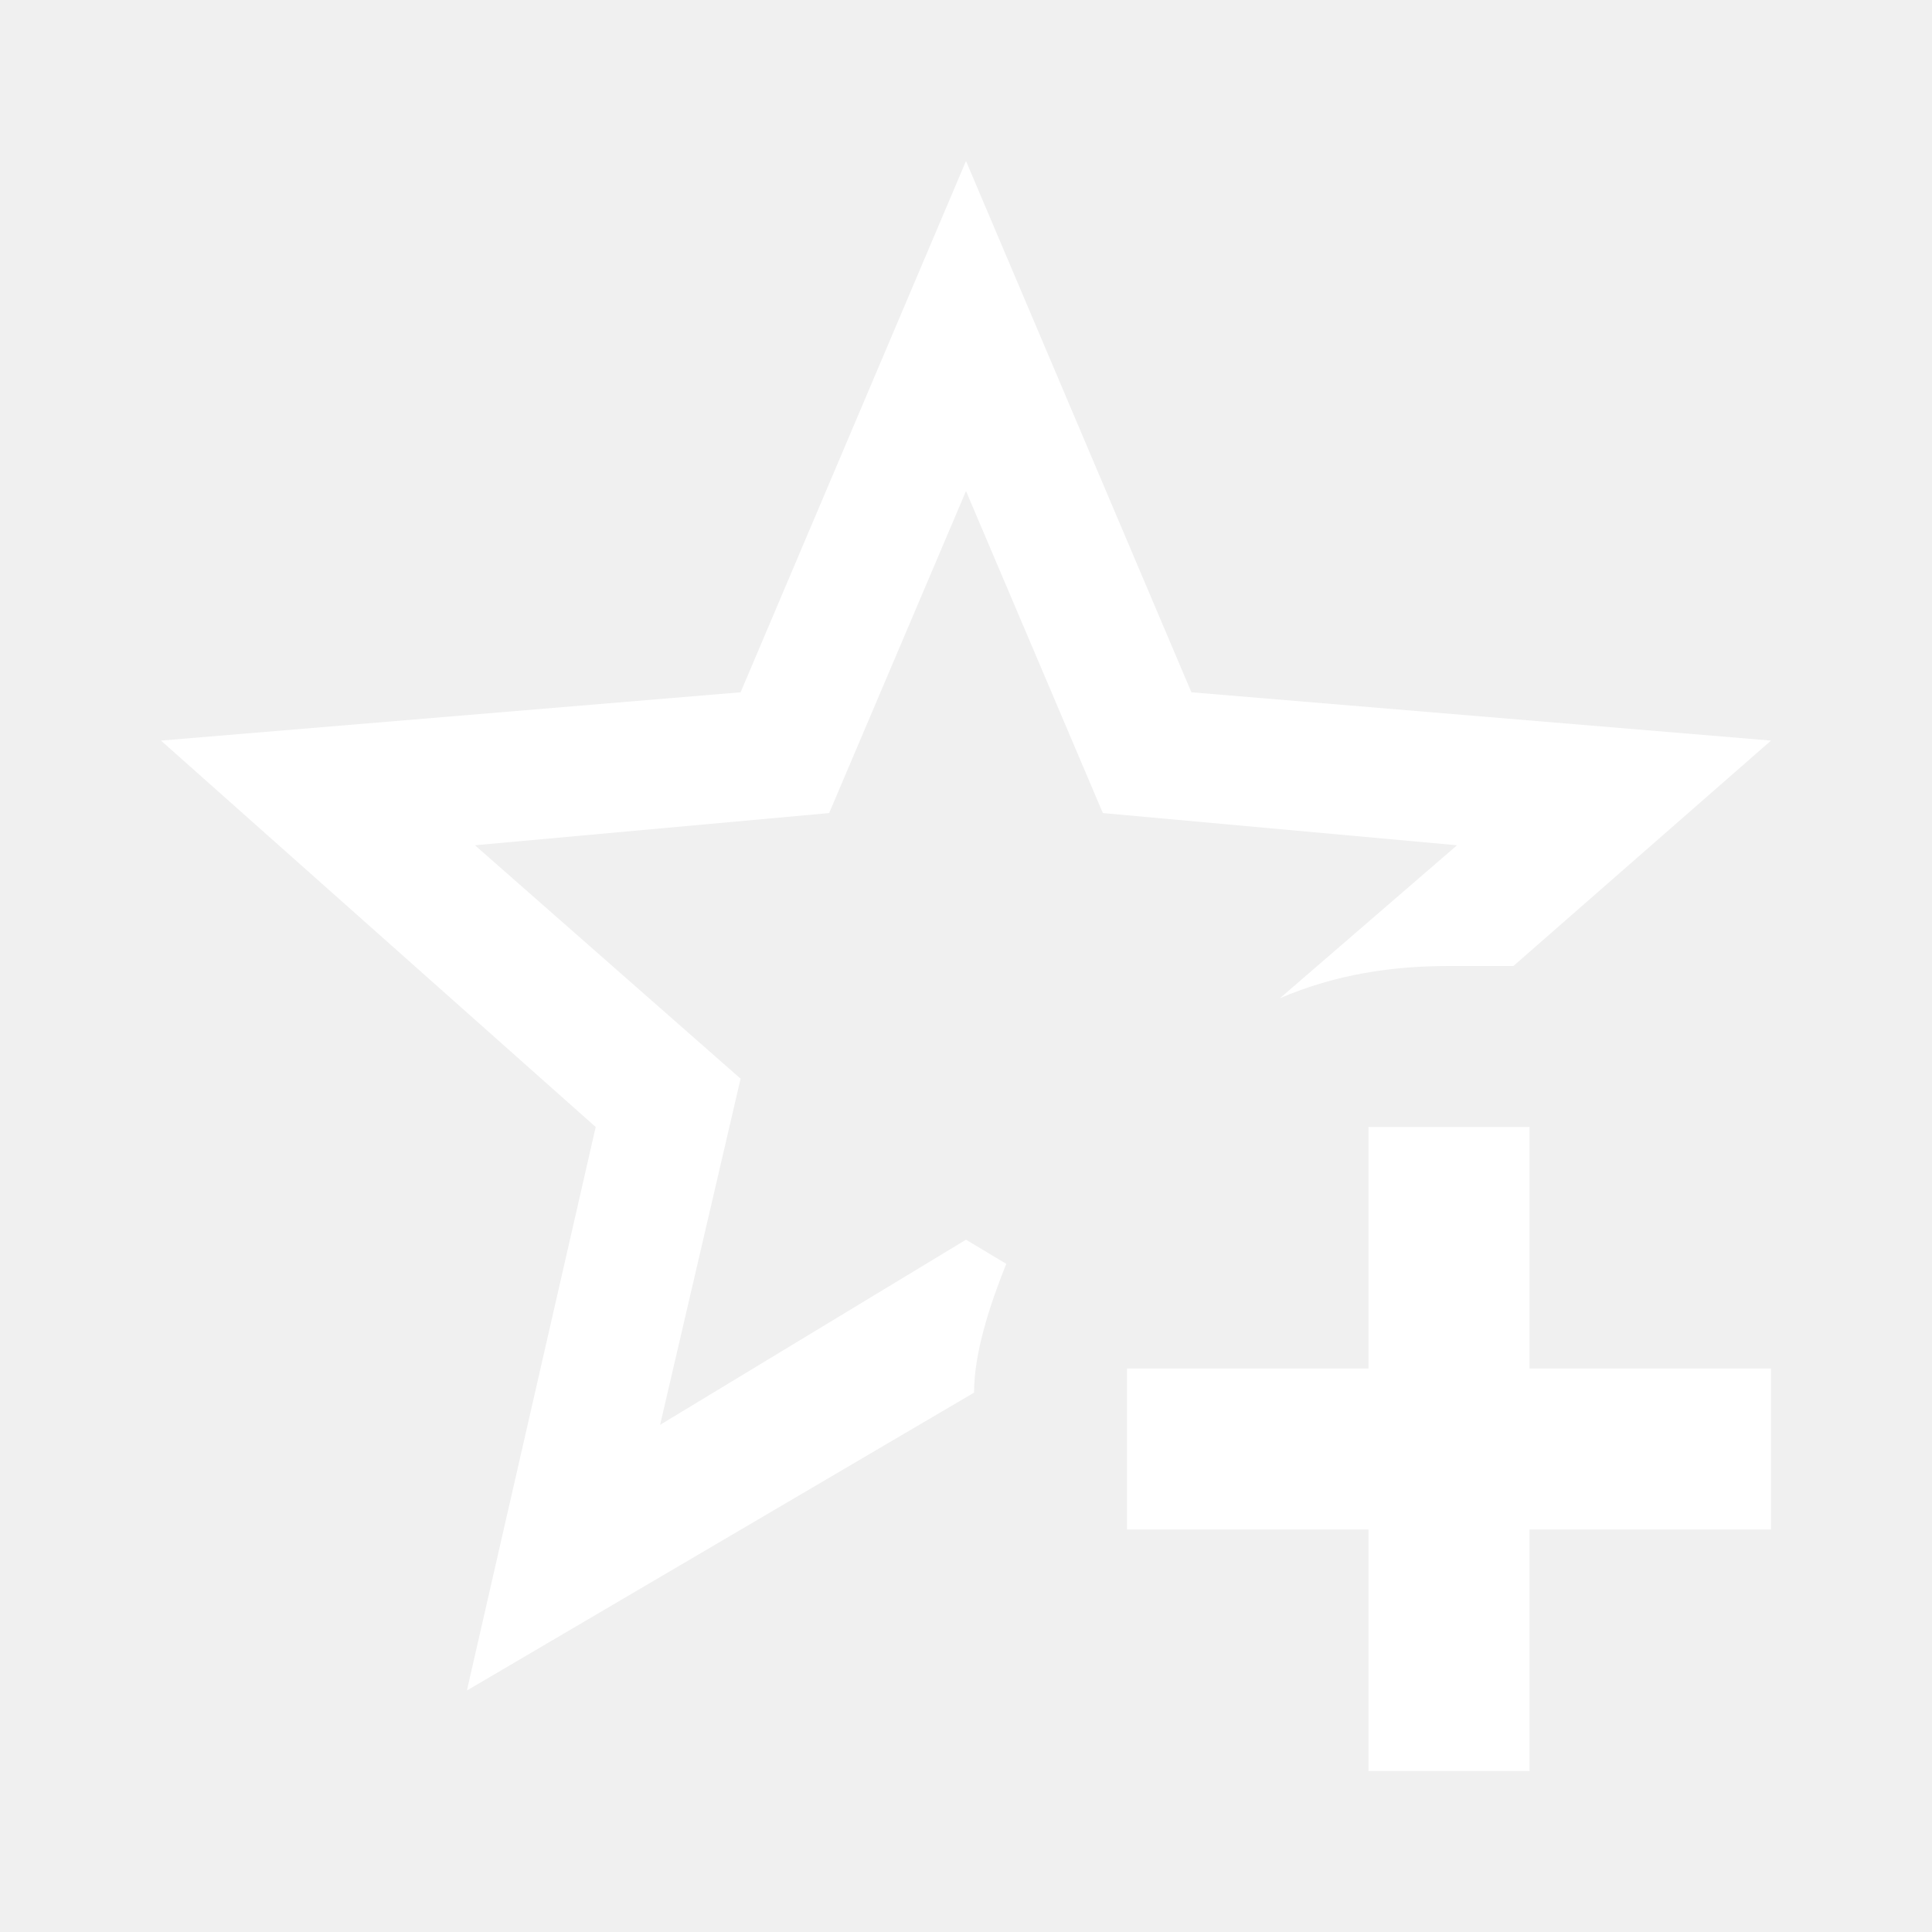
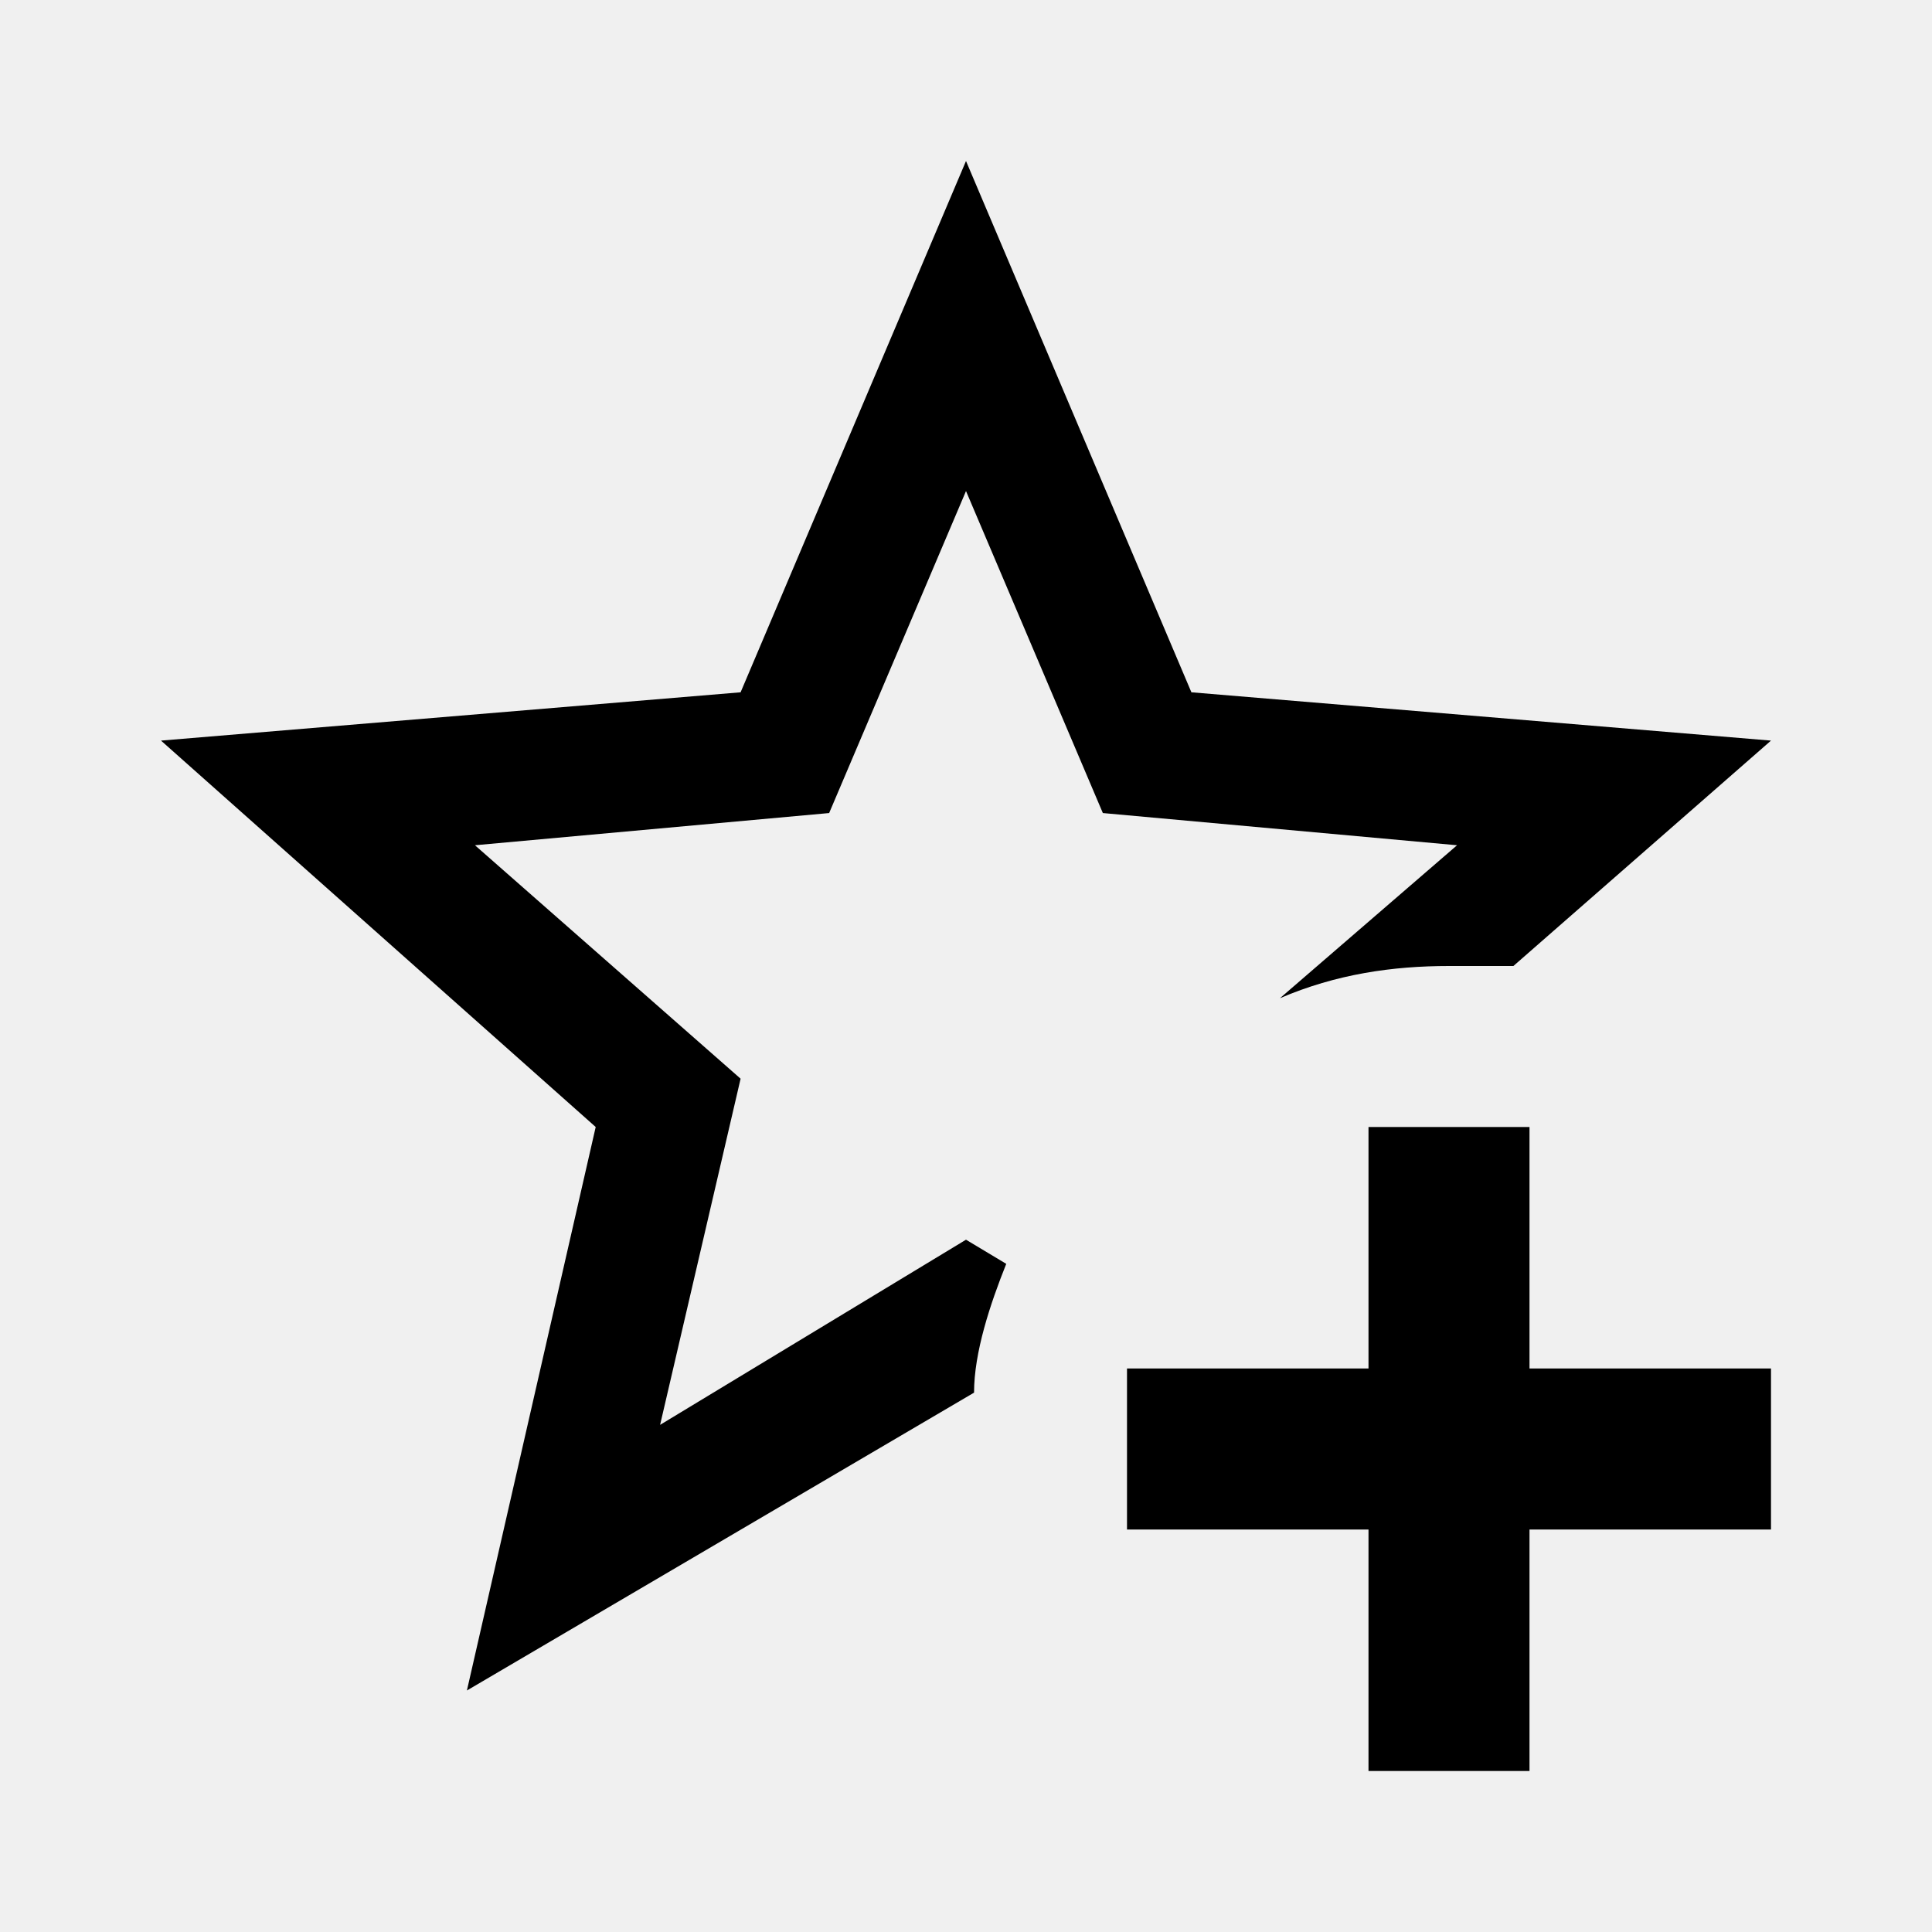
- <svg xmlns="http://www.w3.org/2000/svg" viewBox="0 0 24 24" fill="white">
+ <svg xmlns="http://www.w3.org/2000/svg" viewBox="0 0 24 24">
  <path d="M5.8 21L7.4 14L2 9.2L9.2 8.6L12 2L14.8 8.6L22 9.2L18.8 12H18C17.3 12 16.6 12.1 15.9 12.4L18.1 10.5L13.7 10.1L12 6.1L10.3 10.1L5.9 10.5L9.2 13.4L8.2 17.7L12 15.4L12.5 15.7C12.3 16.2 12.1 16.8 12.1 17.3L5.8 21M17 14V17H14V19H17V22H19V19H22V17H19V14H17Z" />
</svg>
